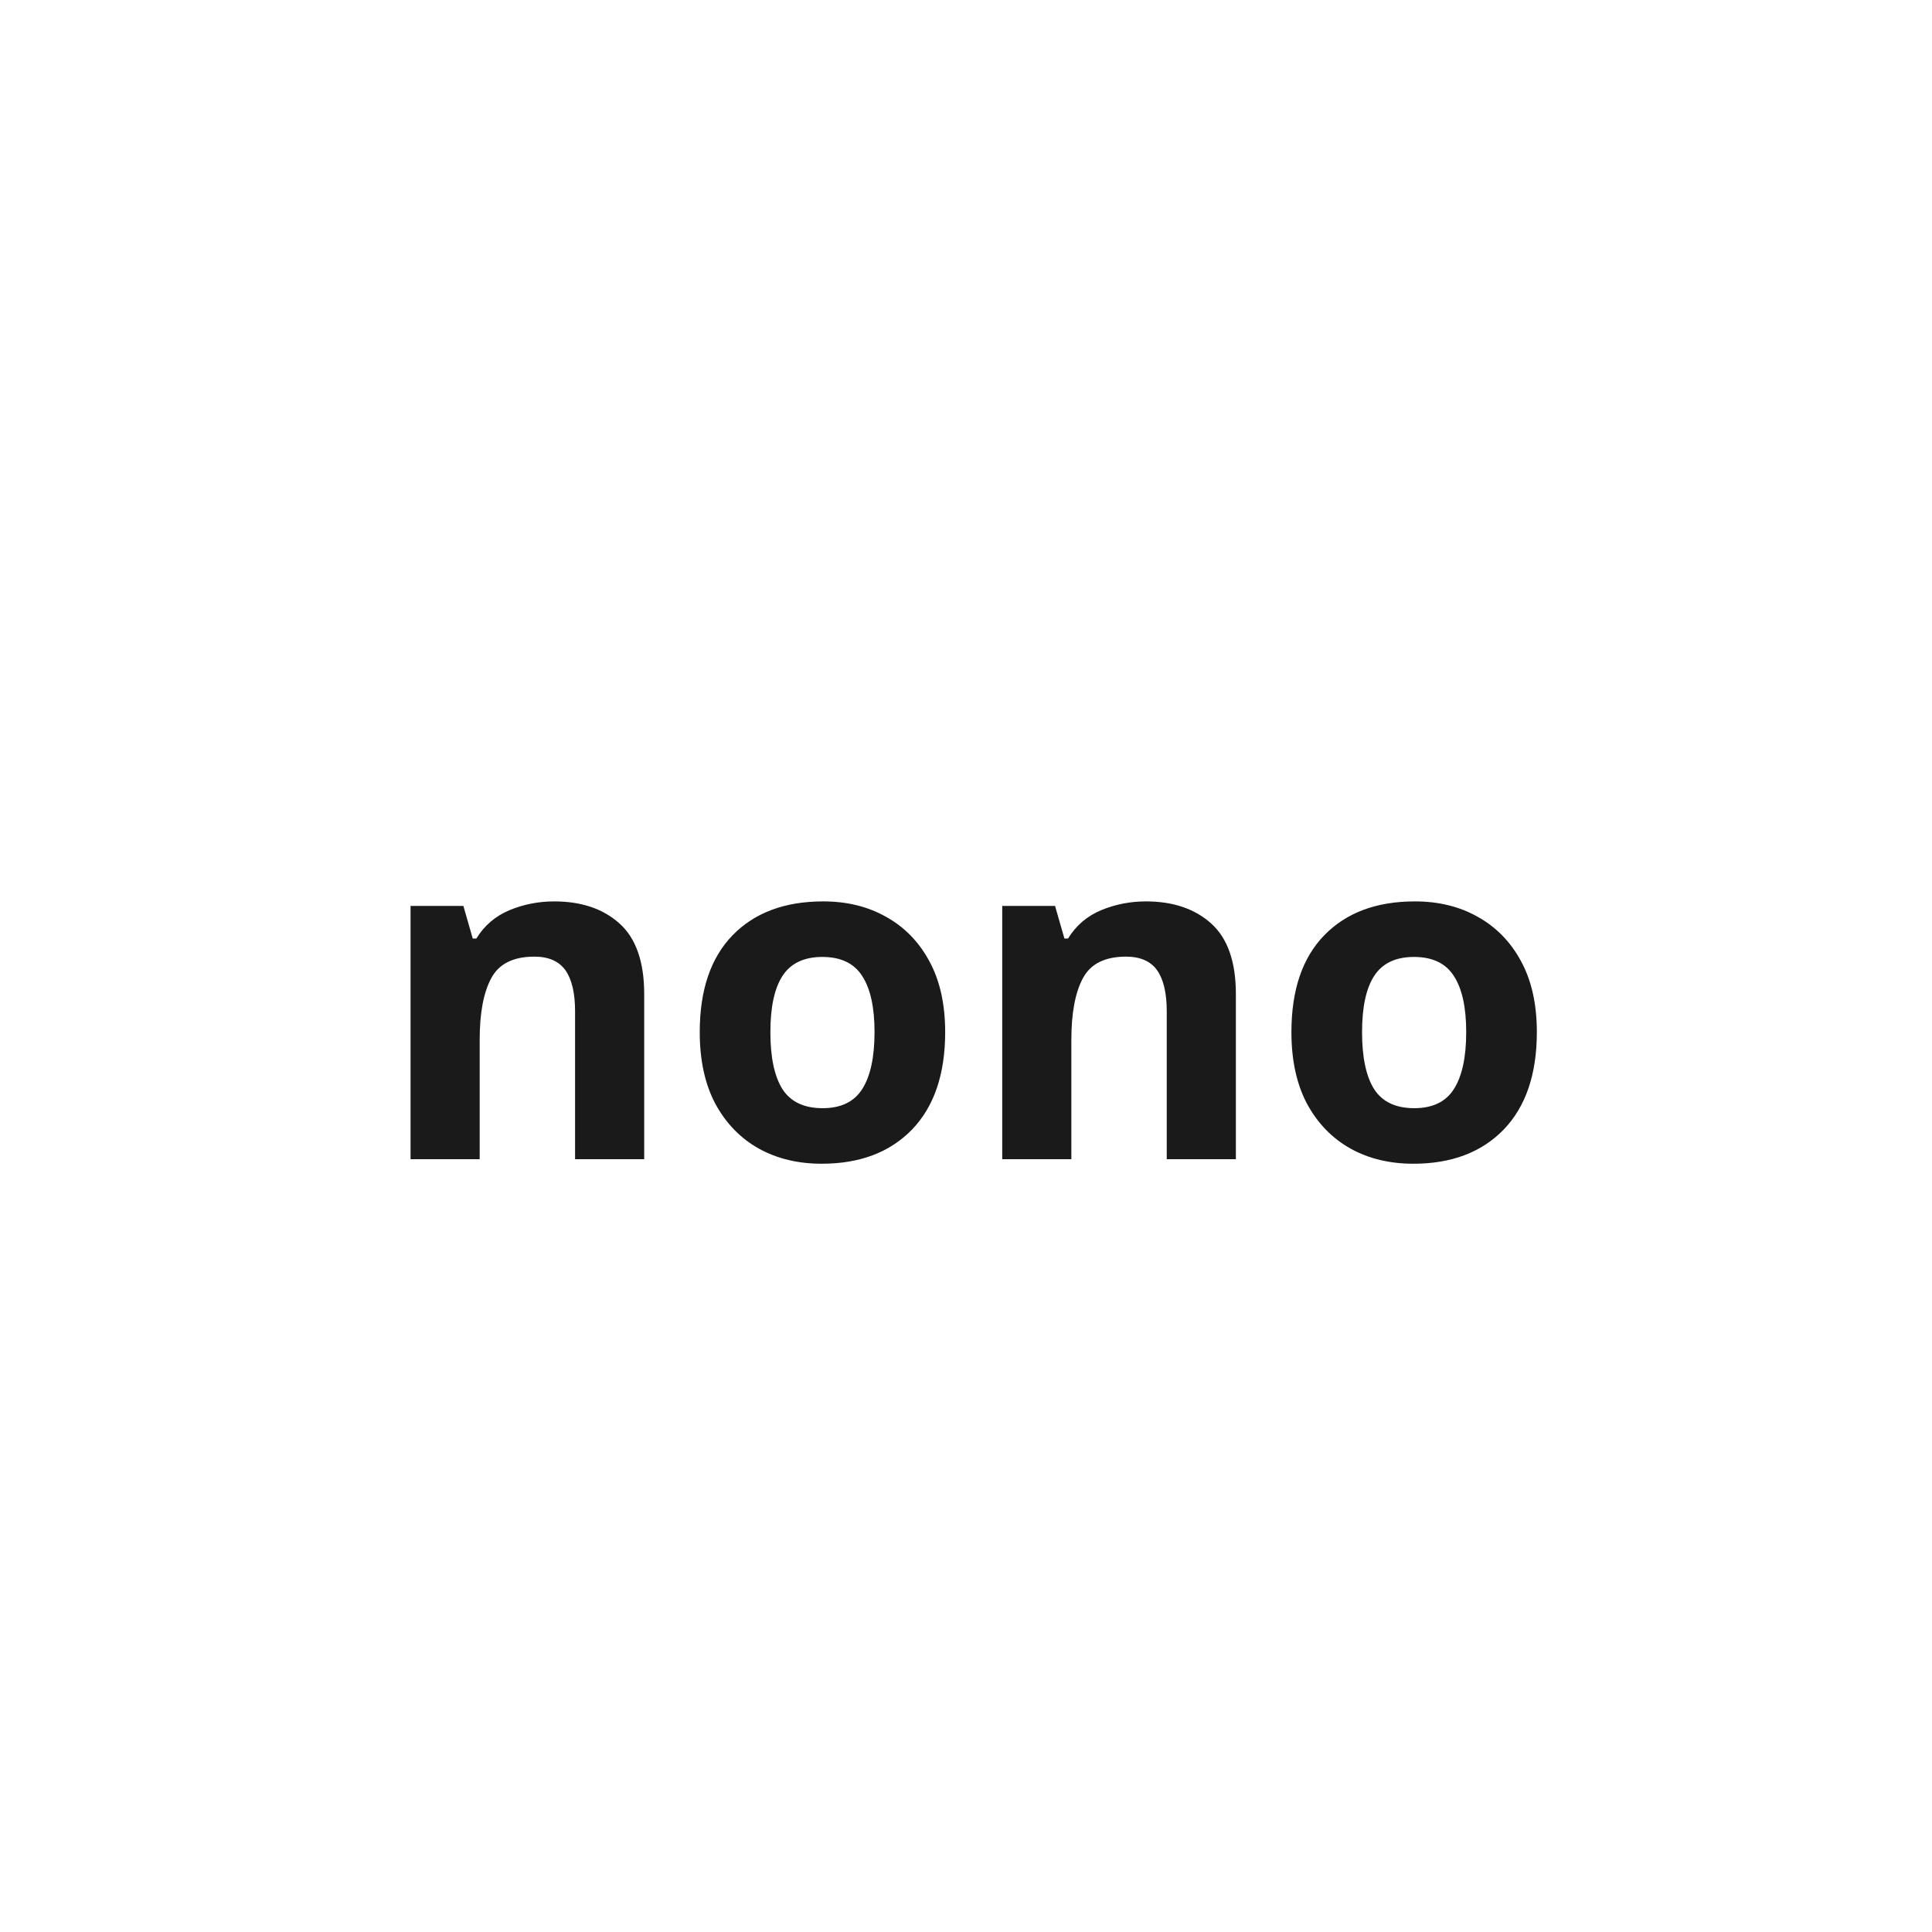
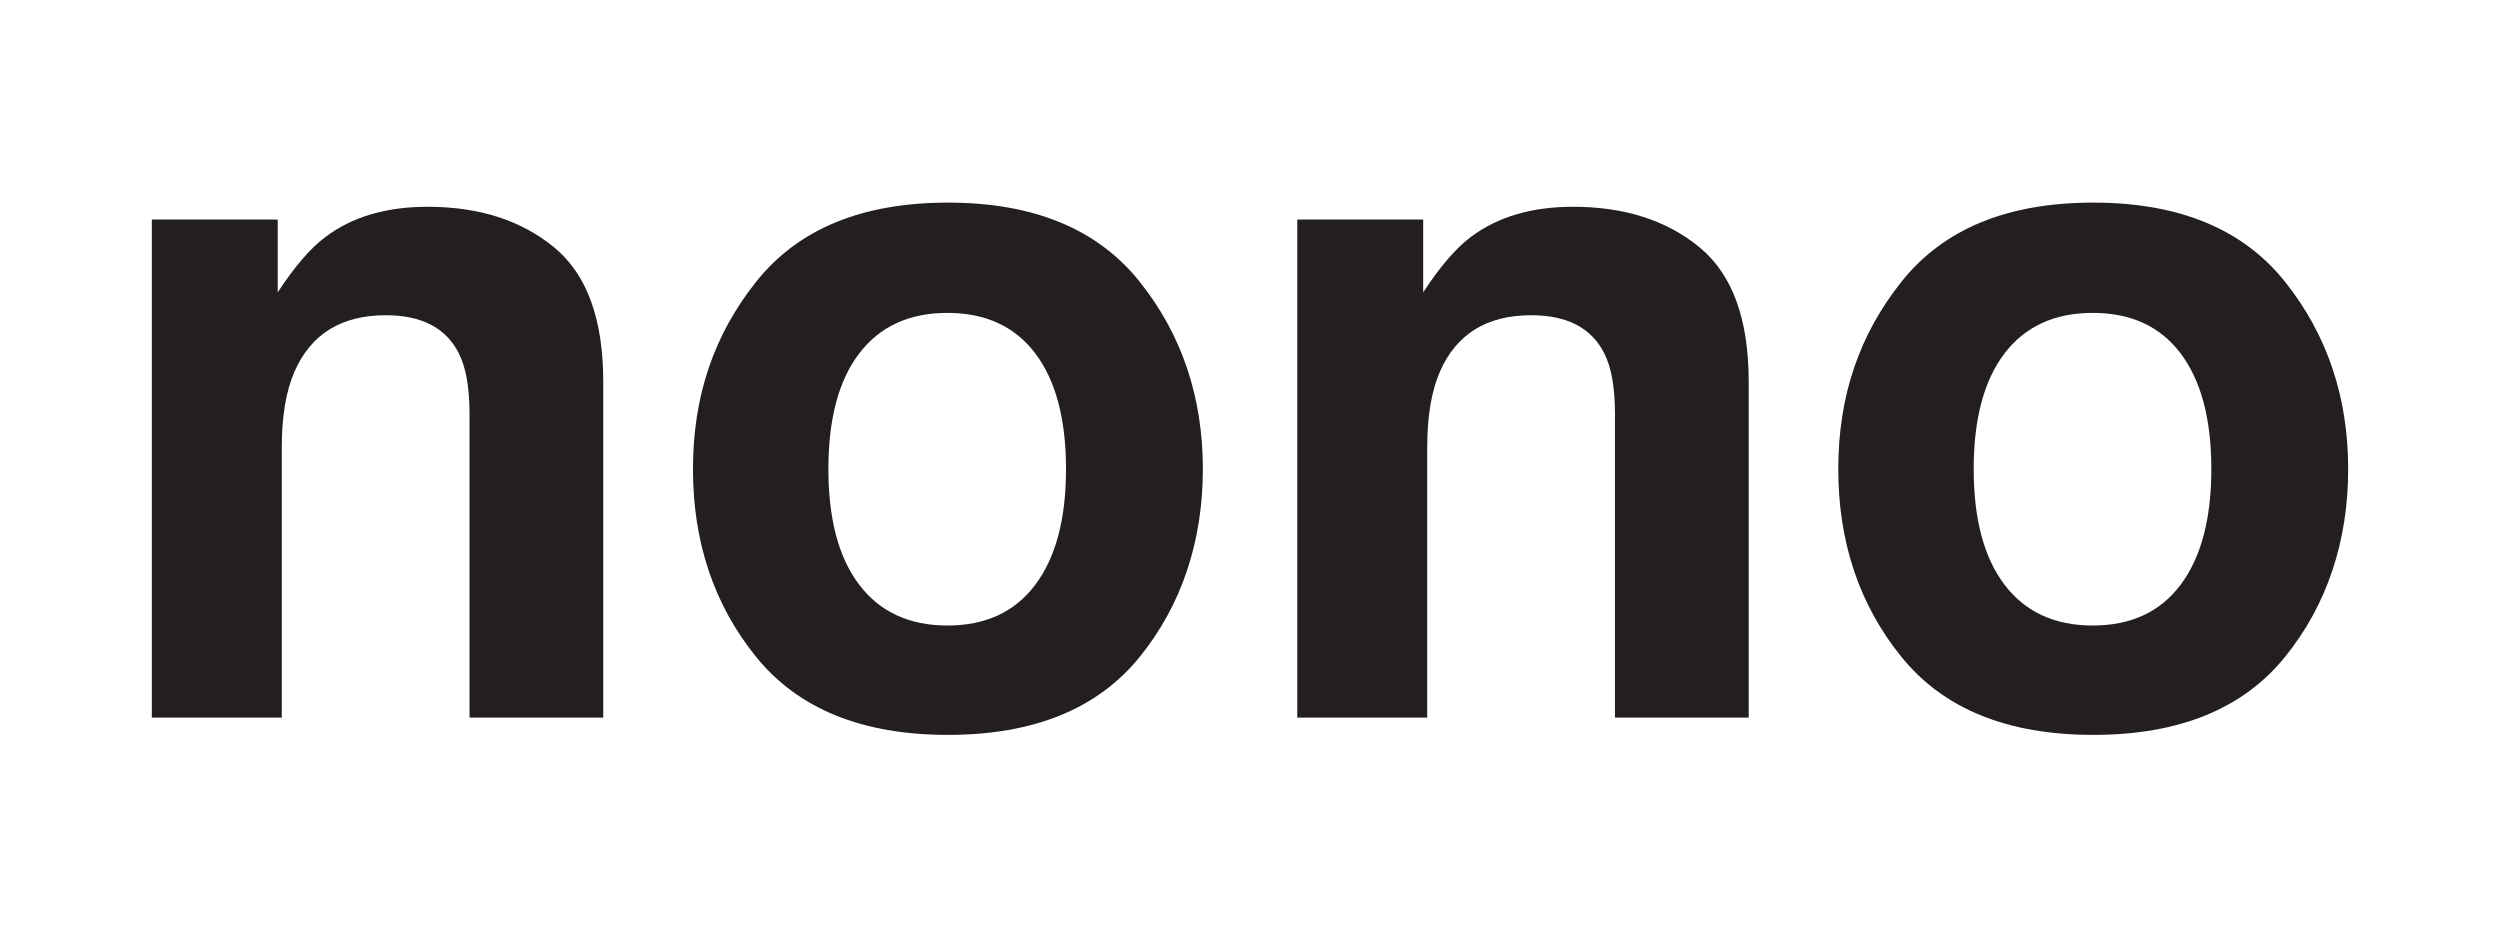
- <svg xmlns="http://www.w3.org/2000/svg" viewBox="0 0 100 100" width="100" height="100">
-   <text x="50" y="60" text-anchor="middle" font-family="system-ui, sans-serif" font-size="24" font-weight="bold" fill="#1a1a1a">nono</text>
+ <svg xmlns="http://www.w3.org/2000/svg" id="Layer_1" data-name="Layer 1" viewBox="0 0 192 72">
+   <defs>
+     <style>
+       .cls-1 {
+         fill: #231f20;
+       }
+ 
+       .cls-2 {
+         isolation: isolate;
+       }
+     </style>
+   </defs>
+   <g class="cls-2">
+     <path class="cls-1" d="M29.62,24.21c-3.4,0-5.73,1.44-7,4.32-.66,1.52-.98,3.47-.98,5.84v20.74h-9.98V16.86h9.67v5.59c1.29-1.97,2.51-3.39,3.66-4.25,2.06-1.55,4.68-2.32,7.84-2.32,3.96,0,7.2,1.04,9.72,3.11,2.52,2.07,3.78,5.51,3.78,10.32v25.8h-10.27v-23.31c0-2.02-.27-3.56-.81-4.64-.98-1.97-2.86-2.95-5.62-2.95Z" />
+     <path class="cls-1" d="M87.53,21.64c3.23,4.05,4.85,8.85,4.85,14.38s-1.62,10.44-4.85,14.43-8.14,5.99-14.73,5.99-11.5-2-14.73-5.99-4.85-8.81-4.85-14.43,1.62-10.32,4.85-14.38,8.14-6.08,14.73-6.08,11.5,2.03,14.73,6.08ZM72.76,24.03c-2.93,0-5.19,1.04-6.77,3.11s-2.37,5.03-2.37,8.88.79,6.81,2.37,8.89,3.84,3.13,6.77,3.13,5.18-1.04,6.75-3.13c1.57-2.09,2.36-5.05,2.36-8.89s-.79-6.8-2.36-8.88c-1.57-2.07-3.82-3.11-6.75-3.11Z" />
+     <path class="cls-1" d="M117.59,24.21c-3.4,0-5.73,1.44-7,4.32-.66,1.52-.98,3.47-.98,5.84v20.74h-9.98V16.86h9.67v5.59c1.29-1.97,2.51-3.39,3.66-4.25,2.06-1.55,4.68-2.32,7.84-2.32,3.96,0,7.2,1.04,9.72,3.11s3.78,5.51,3.78,10.32v25.8h-10.27v-23.31c0-2.02-.27-3.56-.81-4.64-.98-1.97-2.86-2.95-5.62-2.95Z" />
+     <path class="cls-1" d="M175.49,21.64c3.23,4.05,4.85,8.85,4.85,14.38s-1.62,10.44-4.85,14.43-8.14,5.99-14.73,5.99-11.5-2-14.73-5.99-4.85-8.81-4.85-14.43,1.62-10.32,4.85-14.38,8.14-6.08,14.73-6.08,11.5,2.03,14.73,6.08ZM160.72,24.03c-2.93,0-5.19,1.04-6.77,3.11s-2.37,5.03-2.37,8.88.79,6.81,2.37,8.89,3.84,3.13,6.77,3.13,5.18-1.04,6.75-3.13,2.36-5.05,2.36-8.89-.79-6.8-2.36-8.88-3.82-3.11-6.75-3.11Z" />
+   </g>
</svg>
